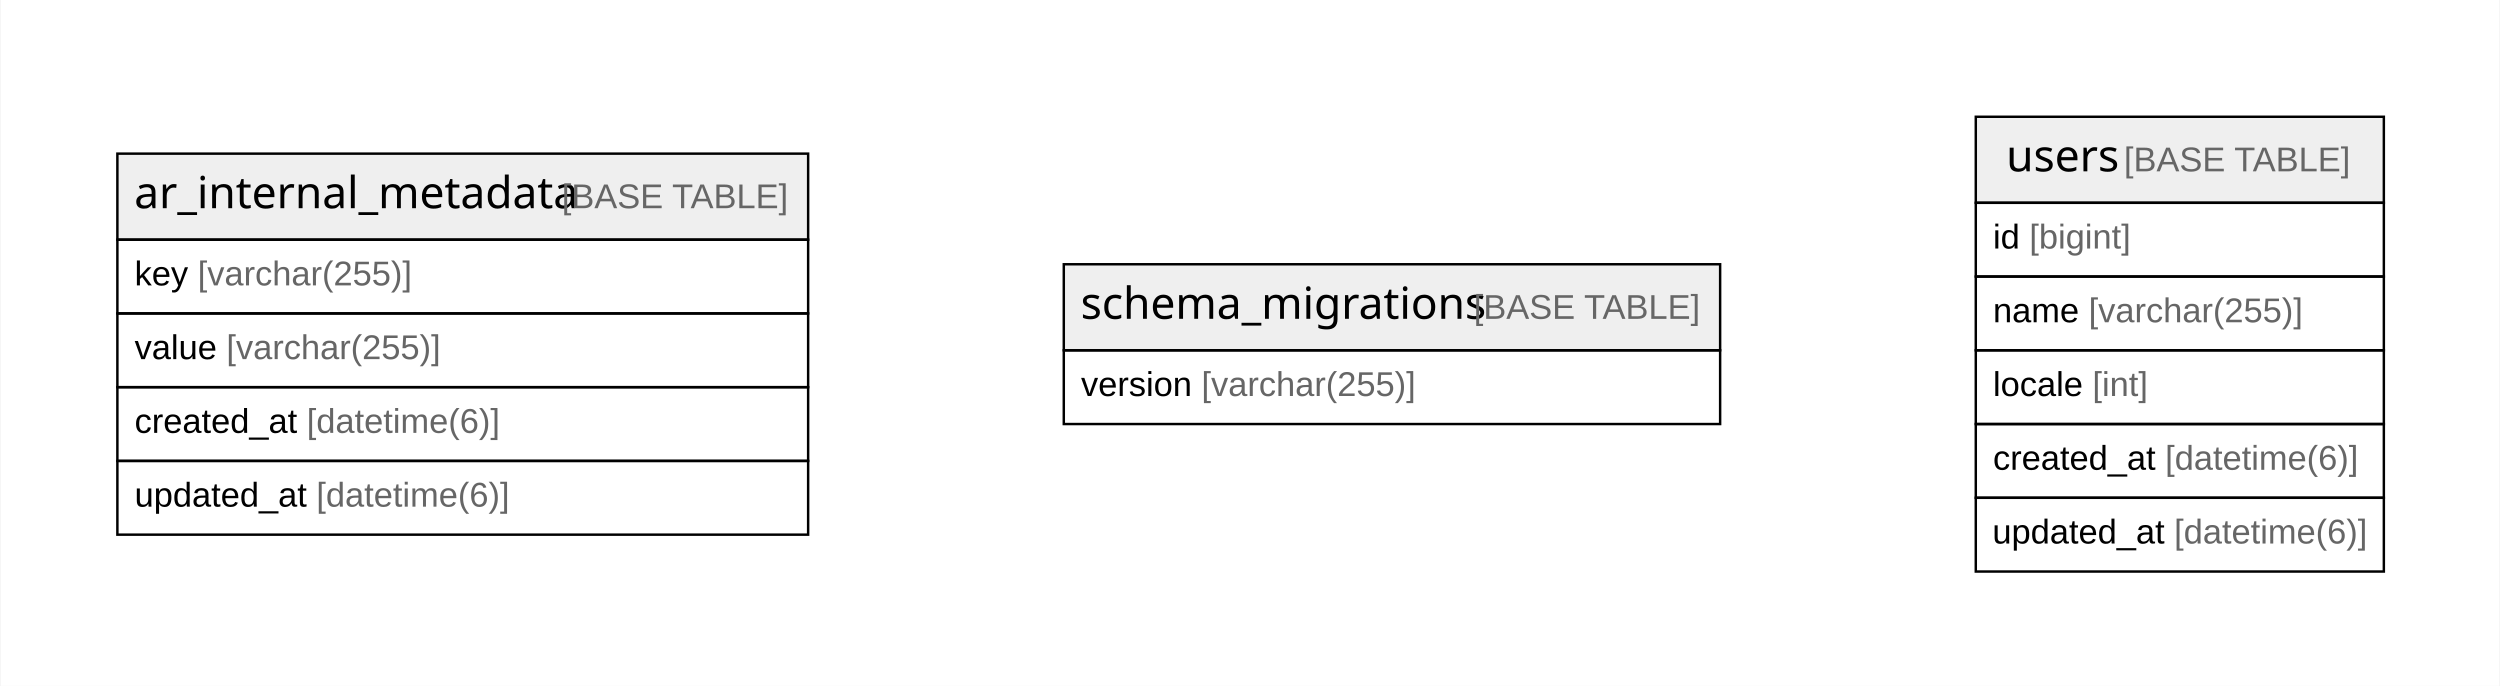
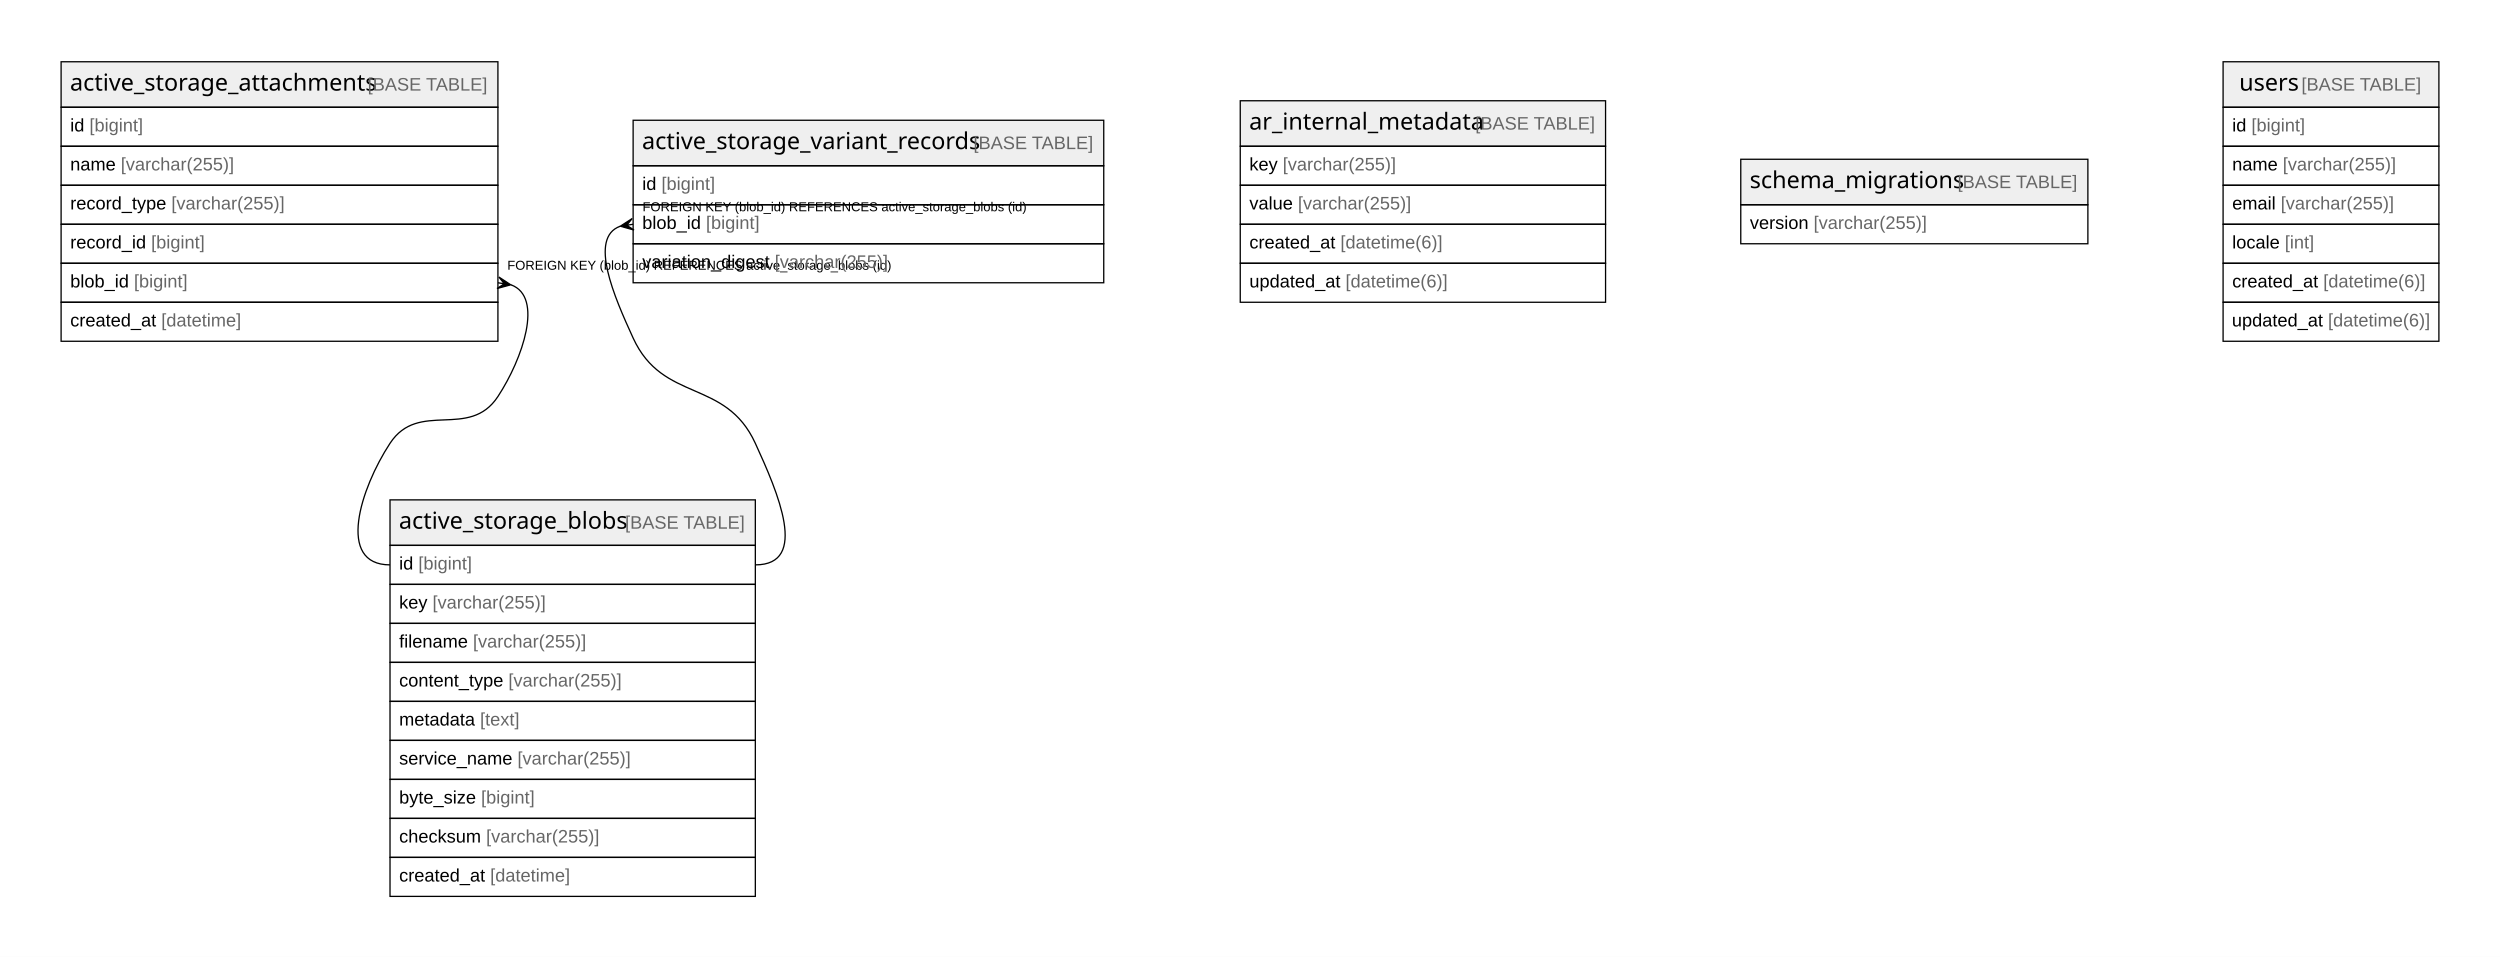
- <svg xmlns="http://www.w3.org/2000/svg" width="1017pt" height="279pt" viewBox="0.00 0.00 1016.50 279.00">
-   <g id="graph0" class="graph" transform="scale(1 1) rotate(0) translate(4 275)">
-     <polygon fill="#ffffff" stroke="transparent" points="-4,4 -4,-275 1012.5,-275 1012.5,4 -4,4" />
+ <svg xmlns="http://www.w3.org/2000/svg" width="1923pt" height="736pt" viewBox="0.00 0.00 1923.00 736.00">
+   <g id="graph0" class="graph" transform="scale(1 1) rotate(0) translate(4 732)">
+     <polygon fill="#ffffff" stroke="transparent" points="-4,4 -4,-732 1919,-732 1919,4 -4,4" />
    <g id="node1" class="node">
-       <polygon fill="#efefef" stroke="transparent" points="43.5,-177.5 43.5,-212.5 324.5,-212.5 324.5,-177.5 43.5,-177.5" />
-       <polygon fill="none" stroke="#000000" points="43.5,-177.5 43.5,-212.5 324.5,-212.5 324.5,-177.5 43.5,-177.5" />
-       <text text-anchor="start" x="50.35" y="-190.3" font-family="Arial Bold" font-size="18.00" fill="#000000">ar_internal_metadata</text>
-       <text text-anchor="start" x="220.396" y="-190.3" font-family="Arial" font-size="14.00" fill="#000000"> </text>
-       <text text-anchor="start" x="224.287" y="-190.3" font-family="Arial" font-size="14.00" fill="#666666">[BASE TABLE]</text>
-       <polygon fill="none" stroke="#000000" points="43.5,-147.5 43.5,-177.5 324.5,-177.5 324.5,-147.5 43.5,-147.5" />
-       <text text-anchor="start" x="50.5" y="-158.9" font-family="Arial" font-size="14.00" fill="#000000">key </text>
-       <text text-anchor="start" x="76.173" y="-158.9" font-family="Arial" font-size="14.00" fill="#666666">[varchar(255)]</text>
-       <polygon fill="none" stroke="#000000" points="43.5,-117.5 43.5,-147.5 324.5,-147.5 324.5,-117.5 43.5,-117.5" />
-       <text text-anchor="start" x="50.5" y="-128.9" font-family="Arial" font-size="14.00" fill="#000000">value </text>
-       <text text-anchor="start" x="87.845" y="-128.9" font-family="Arial" font-size="14.00" fill="#666666">[varchar(255)]</text>
-       <polygon fill="none" stroke="#000000" points="43.5,-87.5 43.5,-117.5 324.5,-117.5 324.5,-87.5 43.5,-87.5" />
-       <text text-anchor="start" x="50.5" y="-98.9" font-family="Arial" font-size="14.00" fill="#000000">created_at </text>
-       <text text-anchor="start" x="120.528" y="-98.9" font-family="Arial" font-size="14.00" fill="#666666">[datetime(6)]</text>
-       <polygon fill="none" stroke="#000000" points="43.5,-57.5 43.5,-87.5 324.5,-87.5 324.5,-57.5 43.5,-57.5" />
-       <text text-anchor="start" x="50.5" y="-68.9" font-family="Arial" font-size="14.00" fill="#000000">updated_at </text>
-       <text text-anchor="start" x="124.433" y="-68.9" font-family="Arial" font-size="14.00" fill="#666666">[datetime(6)]</text>
+       <polygon fill="#efefef" stroke="transparent" points="43,-649.5 43,-684.5 379,-684.5 379,-649.5 43,-649.5" />
+       <polygon fill="none" stroke="#000000" points="43,-649.5 43,-684.5 379,-684.5 379,-649.5 43,-649.5" />
+       <text text-anchor="start" x="49.838" y="-662.3" font-family="Arial Bold" font-size="18.00" fill="#000000">active_storage_attachments</text>
+       <text text-anchor="start" x="274.908" y="-662.3" font-family="Arial" font-size="14.00" fill="#000000"> </text>
+       <text text-anchor="start" x="278.799" y="-662.3" font-family="Arial" font-size="14.00" fill="#666666">[BASE TABLE]</text>
+       <polygon fill="none" stroke="#000000" points="43,-619.5 43,-649.5 379,-649.5 379,-619.5 43,-619.5" />
+       <text text-anchor="start" x="50" y="-630.9" font-family="Arial" font-size="14.00" fill="#000000">id </text>
+       <text text-anchor="start" x="64.78" y="-630.9" font-family="Arial" font-size="14.00" fill="#666666">[bigint]</text>
+       <polygon fill="none" stroke="#000000" points="43,-589.5 43,-619.5 379,-619.5 379,-589.5 43,-589.5" />
+       <text text-anchor="start" x="50" y="-600.9" font-family="Arial" font-size="14.00" fill="#000000">name </text>
+       <text text-anchor="start" x="88.899" y="-600.9" font-family="Arial" font-size="14.00" fill="#666666">[varchar(255)]</text>
+       <polygon fill="none" stroke="#000000" points="43,-559.5 43,-589.5 379,-589.5 379,-559.5 43,-559.5" />
+       <text text-anchor="start" x="50" y="-570.9" font-family="Arial" font-size="14.00" fill="#000000">record_type </text>
+       <text text-anchor="start" x="127.798" y="-570.9" font-family="Arial" font-size="14.00" fill="#666666">[varchar(255)]</text>
+       <polygon fill="none" stroke="#000000" points="43,-529.5 43,-559.5 379,-559.5 379,-529.5 43,-529.5" />
+       <text text-anchor="start" x="50" y="-540.9" font-family="Arial" font-size="14.00" fill="#000000">record_id </text>
+       <text text-anchor="start" x="112.231" y="-540.9" font-family="Arial" font-size="14.00" fill="#666666">[bigint]</text>
+       <polygon fill="none" stroke="#000000" points="43,-499.5 43,-529.5 379,-529.5 379,-499.5 43,-499.5" />
+       <text text-anchor="start" x="50" y="-510.9" font-family="Arial" font-size="14.00" fill="#000000">blob_id </text>
+       <text text-anchor="start" x="99.017" y="-510.9" font-family="Arial" font-size="14.00" fill="#666666">[bigint]</text>
+       <polygon fill="none" stroke="#000000" points="43,-469.5 43,-499.5 379,-499.5 379,-469.5 43,-469.5" />
+       <text text-anchor="start" x="50" y="-480.9" font-family="Arial" font-size="14.00" fill="#000000">created_at </text>
+       <text text-anchor="start" x="120.028" y="-480.9" font-family="Arial" font-size="14.00" fill="#666666">[datetime]</text>
    </g>
    <g id="node2" class="node">
-       <polygon fill="#efefef" stroke="transparent" points="428.5,-132.5 428.5,-167.5 695.5,-167.5 695.5,-132.5 428.5,-132.5" />
-       <polygon fill="none" stroke="#000000" points="428.5,-132.5 428.5,-167.5 695.5,-167.5 695.5,-132.5 428.5,-132.5" />
-       <text text-anchor="start" x="435.365" y="-145.3" font-family="Arial Bold" font-size="18.00" fill="#000000">schema_migrations</text>
-       <text text-anchor="start" x="591.381" y="-145.3" font-family="Arial" font-size="14.00" fill="#000000"> </text>
-       <text text-anchor="start" x="595.272" y="-145.3" font-family="Arial" font-size="14.00" fill="#666666">[BASE TABLE]</text>
-       <polygon fill="none" stroke="#000000" points="428.5,-102.5 428.5,-132.5 695.5,-132.5 695.5,-102.5 428.5,-102.5" />
-       <text text-anchor="start" x="435.5" y="-113.9" font-family="Arial" font-size="14.00" fill="#000000">version </text>
-       <text text-anchor="start" x="484.506" y="-113.9" font-family="Arial" font-size="14.00" fill="#666666">[varchar(255)]</text>
+       <polygon fill="#efefef" stroke="transparent" points="296,-312.5 296,-347.5 577,-347.5 577,-312.5 296,-312.5" />
+       <polygon fill="none" stroke="#000000" points="296,-312.5 296,-347.5 577,-347.5 577,-312.5 296,-312.5" />
+       <text text-anchor="start" x="302.846" y="-325.3" font-family="Arial Bold" font-size="18.00" fill="#000000">active_storage_blobs</text>
+       <text text-anchor="start" x="472.9" y="-325.3" font-family="Arial" font-size="14.00" fill="#000000"> </text>
+       <text text-anchor="start" x="476.79" y="-325.3" font-family="Arial" font-size="14.00" fill="#666666">[BASE TABLE]</text>
+       <polygon fill="none" stroke="#000000" points="296,-282.5 296,-312.5 577,-312.5 577,-282.5 296,-282.5" />
+       <text text-anchor="start" x="303" y="-293.9" font-family="Arial" font-size="14.00" fill="#000000">id </text>
+       <text text-anchor="start" x="317.78" y="-293.9" font-family="Arial" font-size="14.00" fill="#666666">[bigint]</text>
+       <polygon fill="none" stroke="#000000" points="296,-252.5 296,-282.5 577,-282.5 577,-252.5 296,-252.5" />
+       <text text-anchor="start" x="303" y="-263.9" font-family="Arial" font-size="14.00" fill="#000000">key </text>
+       <text text-anchor="start" x="328.673" y="-263.9" font-family="Arial" font-size="14.00" fill="#666666">[varchar(255)]</text>
+       <polygon fill="none" stroke="#000000" points="296,-222.5 296,-252.5 577,-252.5 577,-222.5 296,-222.5" />
+       <text text-anchor="start" x="303" y="-233.9" font-family="Arial" font-size="14.00" fill="#000000">filename </text>
+       <text text-anchor="start" x="359.785" y="-233.9" font-family="Arial" font-size="14.00" fill="#666666">[varchar(255)]</text>
+       <polygon fill="none" stroke="#000000" points="296,-192.5 296,-222.5 577,-222.5 577,-192.5 296,-192.5" />
+       <text text-anchor="start" x="303" y="-203.9" font-family="Arial" font-size="14.00" fill="#000000">content_type </text>
+       <text text-anchor="start" x="387.041" y="-203.9" font-family="Arial" font-size="14.00" fill="#666666">[varchar(255)]</text>
+       <polygon fill="none" stroke="#000000" points="296,-162.5 296,-192.5 577,-192.5 577,-162.5 296,-162.5" />
+       <text text-anchor="start" x="303" y="-173.9" font-family="Arial" font-size="14.00" fill="#000000">metadata </text>
+       <text text-anchor="start" x="365.245" y="-173.9" font-family="Arial" font-size="14.00" fill="#666666">[text]</text>
+       <polygon fill="none" stroke="#000000" points="296,-132.5 296,-162.5 577,-162.5 577,-132.5 296,-132.5" />
+       <text text-anchor="start" x="303" y="-143.9" font-family="Arial" font-size="14.00" fill="#000000">service_name </text>
+       <text text-anchor="start" x="394.014" y="-143.9" font-family="Arial" font-size="14.00" fill="#666666">[varchar(255)]</text>
+       <polygon fill="none" stroke="#000000" points="296,-102.5 296,-132.5 577,-132.5 577,-102.5 296,-102.5" />
+       <text text-anchor="start" x="303" y="-113.9" font-family="Arial" font-size="14.00" fill="#000000">byte_size </text>
+       <text text-anchor="start" x="366.018" y="-113.9" font-family="Arial" font-size="14.00" fill="#666666">[bigint]</text>
+       <polygon fill="none" stroke="#000000" points="296,-72.5 296,-102.5 577,-102.5 577,-72.5 296,-72.5" />
+       <text text-anchor="start" x="303" y="-83.9" font-family="Arial" font-size="14.00" fill="#000000">checksum </text>
+       <text text-anchor="start" x="369.899" y="-83.9" font-family="Arial" font-size="14.00" fill="#666666">[varchar(255)]</text>
+       <polygon fill="none" stroke="#000000" points="296,-42.5 296,-72.5 577,-72.5 577,-42.5 296,-42.5" />
+       <text text-anchor="start" x="303" y="-53.9" font-family="Arial" font-size="14.00" fill="#000000">created_at </text>
+       <text text-anchor="start" x="373.028" y="-53.9" font-family="Arial" font-size="14.00" fill="#666666">[datetime]</text>
+     </g>
+     <g id="edge1" class="edge">
+       <path fill="none" stroke="#000000" d="M389.158,-512.88C414.285,-503.562 398.17,-456.211 379,-427 356.938,-393.384 318.062,-424.616 296,-391 273.2,-356.258 254.444,-297.5 296,-297.5" />
+       <polygon fill="#000000" stroke="#000000" points="388.875,-512.925 378.291,-510.056 383.938,-513.712 379,-514.5 379,-514.5 379,-514.5 383.938,-513.712 379.709,-518.944 388.875,-512.925 388.875,-512.925" />
+       <text text-anchor="start" x="386.207" y="-524.5" font-family="Arial" font-size="10.00" fill="#000000">FOREIGN KEY (blob_id) REFERENCES active_storage_blobs (id)</text>
    </g>
    <g id="node3" class="node">
-       <polygon fill="#efefef" stroke="transparent" points="799.5,-192.5 799.5,-227.5 965.5,-227.5 965.5,-192.5 799.5,-192.5" />
-       <polygon fill="none" stroke="#000000" points="799.5,-192.5 799.5,-227.5 965.5,-227.5 965.5,-192.5 799.5,-192.5" />
-       <text text-anchor="start" x="811.871" y="-205.3" font-family="Arial Bold" font-size="18.00" fill="#000000">users</text>
-       <text text-anchor="start" x="855.875" y="-205.3" font-family="Arial" font-size="14.00" fill="#000000"> </text>
-       <text text-anchor="start" x="859.766" y="-205.3" font-family="Arial" font-size="14.00" fill="#666666">[BASE TABLE]</text>
-       <polygon fill="none" stroke="#000000" points="799.5,-162.5 799.5,-192.5 965.5,-192.5 965.5,-162.5 799.5,-162.5" />
-       <text text-anchor="start" x="806.5" y="-173.9" font-family="Arial" font-size="14.00" fill="#000000">id </text>
-       <text text-anchor="start" x="821.28" y="-173.9" font-family="Arial" font-size="14.00" fill="#666666">[bigint]</text>
-       <polygon fill="none" stroke="#000000" points="799.5,-132.5 799.5,-162.5 965.5,-162.5 965.5,-132.5 799.5,-132.5" />
-       <text text-anchor="start" x="806.5" y="-143.9" font-family="Arial" font-size="14.00" fill="#000000">name </text>
-       <text text-anchor="start" x="845.399" y="-143.9" font-family="Arial" font-size="14.00" fill="#666666">[varchar(255)]</text>
-       <polygon fill="none" stroke="#000000" points="799.5,-102.5 799.5,-132.5 965.5,-132.5 965.5,-102.5 799.5,-102.5" />
-       <text text-anchor="start" x="806.5" y="-113.9" font-family="Arial" font-size="14.00" fill="#000000">locale </text>
-       <text text-anchor="start" x="846.952" y="-113.9" font-family="Arial" font-size="14.00" fill="#666666">[int]</text>
-       <polygon fill="none" stroke="#000000" points="799.5,-72.5 799.5,-102.5 965.5,-102.5 965.5,-72.5 799.5,-72.5" />
-       <text text-anchor="start" x="806.5" y="-83.9" font-family="Arial" font-size="14.00" fill="#000000">created_at </text>
-       <text text-anchor="start" x="876.528" y="-83.9" font-family="Arial" font-size="14.00" fill="#666666">[datetime(6)]</text>
-       <polygon fill="none" stroke="#000000" points="799.5,-42.5 799.5,-72.5 965.5,-72.5 965.5,-42.5 799.5,-42.5" />
-       <text text-anchor="start" x="806.252" y="-53.9" font-family="Arial" font-size="14.00" fill="#000000">updated_at </text>
-       <text text-anchor="start" x="880.184" y="-53.9" font-family="Arial" font-size="14.00" fill="#666666">[datetime(6)]</text>
+       <polygon fill="#efefef" stroke="transparent" points="483,-604.5 483,-639.5 845,-639.5 845,-604.5 483,-604.5" />
+       <polygon fill="none" stroke="#000000" points="483,-604.5 483,-639.5 845,-639.5 845,-604.5 483,-604.5" />
+       <text text-anchor="start" x="489.845" y="-617.3" font-family="Arial Bold" font-size="18.00" fill="#000000">active_storage_variant_records</text>
+       <text text-anchor="start" x="740.902" y="-617.3" font-family="Arial" font-size="14.00" fill="#000000"> </text>
+       <text text-anchor="start" x="744.792" y="-617.3" font-family="Arial" font-size="14.00" fill="#666666">[BASE TABLE]</text>
+       <polygon fill="none" stroke="#000000" points="483,-574.5 483,-604.5 845,-604.5 845,-574.5 483,-574.5" />
+       <text text-anchor="start" x="490" y="-585.9" font-family="Arial" font-size="14.00" fill="#000000">id </text>
+       <text text-anchor="start" x="504.78" y="-585.9" font-family="Arial" font-size="14.00" fill="#666666">[bigint]</text>
+       <polygon fill="none" stroke="#000000" points="483,-544.5 483,-574.5 845,-574.5 845,-544.5 483,-544.5" />
+       <text text-anchor="start" x="490" y="-555.9" font-family="Arial" font-size="14.00" fill="#000000">blob_id </text>
+       <text text-anchor="start" x="539.017" y="-555.9" font-family="Arial" font-size="14.00" fill="#666666">[bigint]</text>
+       <polygon fill="none" stroke="#000000" points="483,-514.5 483,-544.5 845,-544.5 845,-514.5 483,-514.5" />
+       <text text-anchor="start" x="490" y="-525.9" font-family="Arial" font-size="14.00" fill="#000000">variation_digest </text>
+       <text text-anchor="start" x="591.913" y="-525.9" font-family="Arial" font-size="14.00" fill="#666666">[varchar(255)]</text>
+     </g>
+     <g id="edge2" class="edge">
+       <path fill="none" stroke="#000000" d="M472.985,-557.958C448.652,-549.081 468.442,-503.762 483,-472 505.979,-421.866 554.021,-441.134 577,-391 594.315,-353.224 618.556,-297.5 577,-297.5" />
+       <polygon fill="#000000" stroke="#000000" points="473.116,-557.979 482.315,-563.948 478.058,-558.739 483,-559.5 483,-559.5 483,-559.5 478.058,-558.739 483.685,-555.052 473.116,-557.979 473.116,-557.979" />
+       <text text-anchor="start" x="490.207" y="-569.5" font-family="Arial" font-size="10.00" fill="#000000">FOREIGN KEY (blob_id) REFERENCES active_storage_blobs (id)</text>
+     </g>
+     <g id="node4" class="node">
+       <polygon fill="#efefef" stroke="transparent" points="950,-619.5 950,-654.5 1231,-654.5 1231,-619.5 950,-619.5" />
+       <polygon fill="none" stroke="#000000" points="950,-619.5 950,-654.5 1231,-654.5 1231,-619.5 950,-619.5" />
+       <text text-anchor="start" x="956.85" y="-632.3" font-family="Arial Bold" font-size="18.00" fill="#000000">ar_internal_metadata</text>
+       <text text-anchor="start" x="1126.896" y="-632.3" font-family="Arial" font-size="14.00" fill="#000000"> </text>
+       <text text-anchor="start" x="1130.787" y="-632.3" font-family="Arial" font-size="14.00" fill="#666666">[BASE TABLE]</text>
+       <polygon fill="none" stroke="#000000" points="950,-589.5 950,-619.5 1231,-619.5 1231,-589.5 950,-589.5" />
+       <text text-anchor="start" x="957" y="-600.9" font-family="Arial" font-size="14.00" fill="#000000">key </text>
+       <text text-anchor="start" x="982.673" y="-600.9" font-family="Arial" font-size="14.00" fill="#666666">[varchar(255)]</text>
+       <polygon fill="none" stroke="#000000" points="950,-559.5 950,-589.5 1231,-589.5 1231,-559.5 950,-559.5" />
+       <text text-anchor="start" x="957" y="-570.9" font-family="Arial" font-size="14.00" fill="#000000">value </text>
+       <text text-anchor="start" x="994.345" y="-570.9" font-family="Arial" font-size="14.00" fill="#666666">[varchar(255)]</text>
+       <polygon fill="none" stroke="#000000" points="950,-529.5 950,-559.5 1231,-559.5 1231,-529.5 950,-529.5" />
+       <text text-anchor="start" x="957" y="-540.9" font-family="Arial" font-size="14.00" fill="#000000">created_at </text>
+       <text text-anchor="start" x="1027.028" y="-540.9" font-family="Arial" font-size="14.00" fill="#666666">[datetime(6)]</text>
+       <polygon fill="none" stroke="#000000" points="950,-499.5 950,-529.5 1231,-529.5 1231,-499.5 950,-499.5" />
+       <text text-anchor="start" x="957" y="-510.9" font-family="Arial" font-size="14.00" fill="#000000">updated_at </text>
+       <text text-anchor="start" x="1030.933" y="-510.9" font-family="Arial" font-size="14.00" fill="#666666">[datetime(6)]</text>
+     </g>
+     <g id="node5" class="node">
+       <polygon fill="#efefef" stroke="transparent" points="1335,-574.5 1335,-609.5 1602,-609.5 1602,-574.5 1335,-574.5" />
+       <polygon fill="none" stroke="#000000" points="1335,-574.5 1335,-609.5 1602,-609.5 1602,-574.5 1335,-574.5" />
+       <text text-anchor="start" x="1341.865" y="-587.3" font-family="Arial Bold" font-size="18.00" fill="#000000">schema_migrations</text>
+       <text text-anchor="start" x="1497.881" y="-587.3" font-family="Arial" font-size="14.00" fill="#000000"> </text>
+       <text text-anchor="start" x="1501.772" y="-587.3" font-family="Arial" font-size="14.00" fill="#666666">[BASE TABLE]</text>
+       <polygon fill="none" stroke="#000000" points="1335,-544.5 1335,-574.5 1602,-574.5 1602,-544.5 1335,-544.5" />
+       <text text-anchor="start" x="1342" y="-555.9" font-family="Arial" font-size="14.00" fill="#000000">version </text>
+       <text text-anchor="start" x="1391.006" y="-555.9" font-family="Arial" font-size="14.00" fill="#666666">[varchar(255)]</text>
+     </g>
+     <g id="node6" class="node">
+       <polygon fill="#efefef" stroke="transparent" points="1706,-649.5 1706,-684.5 1872,-684.5 1872,-649.5 1706,-649.5" />
+       <polygon fill="none" stroke="#000000" points="1706,-649.5 1706,-684.5 1872,-684.5 1872,-649.5 1706,-649.5" />
+       <text text-anchor="start" x="1718.371" y="-662.3" font-family="Arial Bold" font-size="18.00" fill="#000000">users</text>
+       <text text-anchor="start" x="1762.375" y="-662.3" font-family="Arial" font-size="14.00" fill="#000000"> </text>
+       <text text-anchor="start" x="1766.266" y="-662.3" font-family="Arial" font-size="14.00" fill="#666666">[BASE TABLE]</text>
+       <polygon fill="none" stroke="#000000" points="1706,-619.5 1706,-649.5 1872,-649.5 1872,-619.5 1706,-619.5" />
+       <text text-anchor="start" x="1713" y="-630.9" font-family="Arial" font-size="14.00" fill="#000000">id </text>
+       <text text-anchor="start" x="1727.78" y="-630.9" font-family="Arial" font-size="14.00" fill="#666666">[bigint]</text>
+       <polygon fill="none" stroke="#000000" points="1706,-589.5 1706,-619.5 1872,-619.5 1872,-589.5 1706,-589.5" />
+       <text text-anchor="start" x="1713" y="-600.9" font-family="Arial" font-size="14.00" fill="#000000">name </text>
+       <text text-anchor="start" x="1751.899" y="-600.9" font-family="Arial" font-size="14.00" fill="#666666">[varchar(255)]</text>
+       <polygon fill="none" stroke="#000000" points="1706,-559.5 1706,-589.5 1872,-589.5 1872,-559.5 1706,-559.5" />
+       <text text-anchor="start" x="1713" y="-570.9" font-family="Arial" font-size="14.00" fill="#000000">email </text>
+       <text text-anchor="start" x="1750.33" y="-570.9" font-family="Arial" font-size="14.00" fill="#666666">[varchar(255)]</text>
+       <polygon fill="none" stroke="#000000" points="1706,-529.5 1706,-559.5 1872,-559.5 1872,-529.5 1706,-529.5" />
+       <text text-anchor="start" x="1713" y="-540.9" font-family="Arial" font-size="14.00" fill="#000000">locale </text>
+       <text text-anchor="start" x="1753.452" y="-540.9" font-family="Arial" font-size="14.00" fill="#666666">[int]</text>
+       <polygon fill="none" stroke="#000000" points="1706,-499.5 1706,-529.5 1872,-529.5 1872,-499.5 1706,-499.5" />
+       <text text-anchor="start" x="1713" y="-510.9" font-family="Arial" font-size="14.00" fill="#000000">created_at </text>
+       <text text-anchor="start" x="1783.028" y="-510.9" font-family="Arial" font-size="14.00" fill="#666666">[datetime(6)]</text>
+       <polygon fill="none" stroke="#000000" points="1706,-469.5 1706,-499.5 1872,-499.5 1872,-469.5 1706,-469.5" />
+       <text text-anchor="start" x="1712.752" y="-480.9" font-family="Arial" font-size="14.00" fill="#000000">updated_at </text>
+       <text text-anchor="start" x="1786.684" y="-480.9" font-family="Arial" font-size="14.00" fill="#666666">[datetime(6)]</text>
    </g>
  </g>
</svg>
